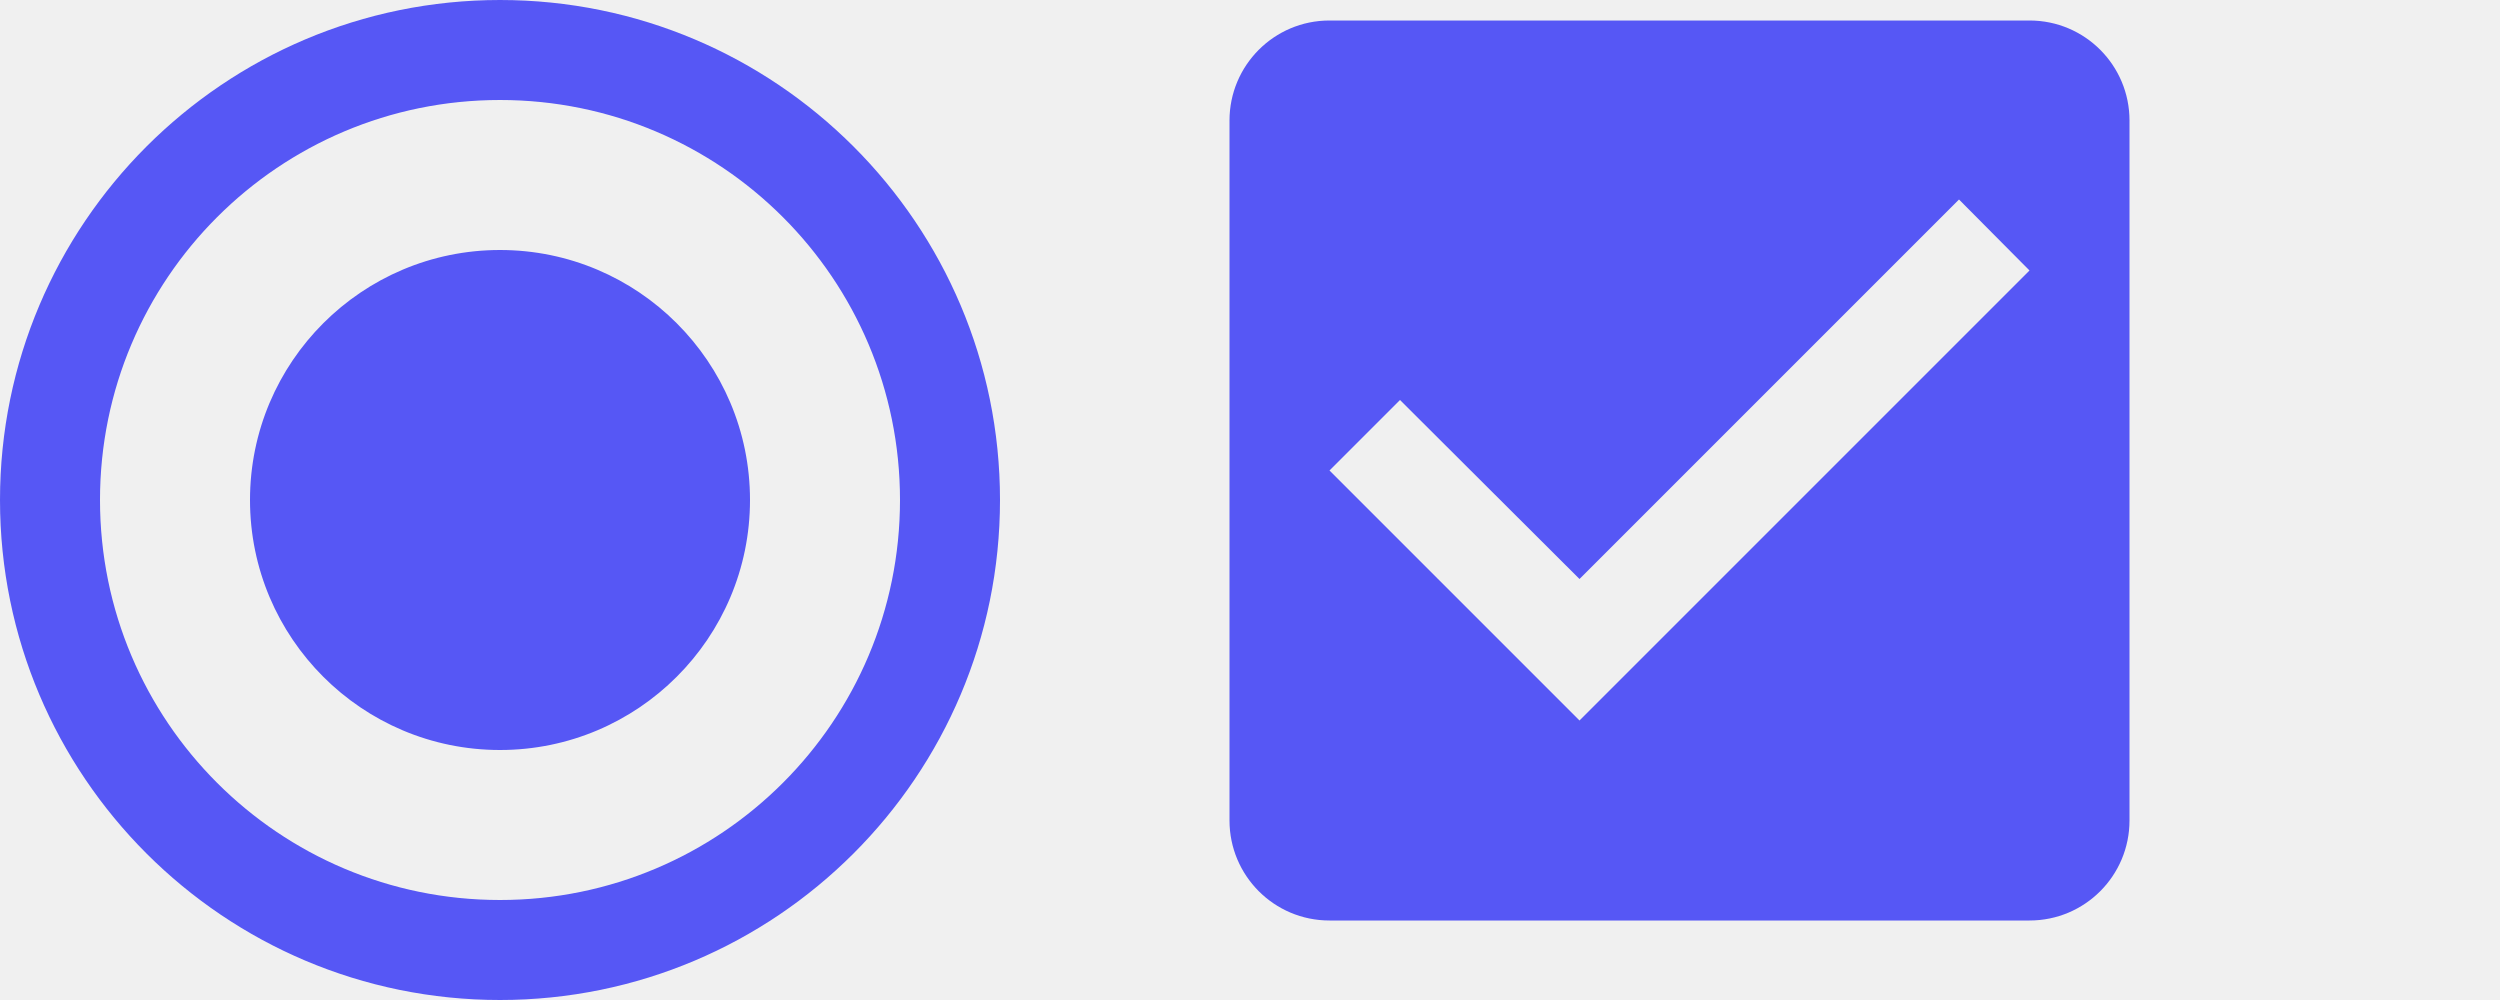
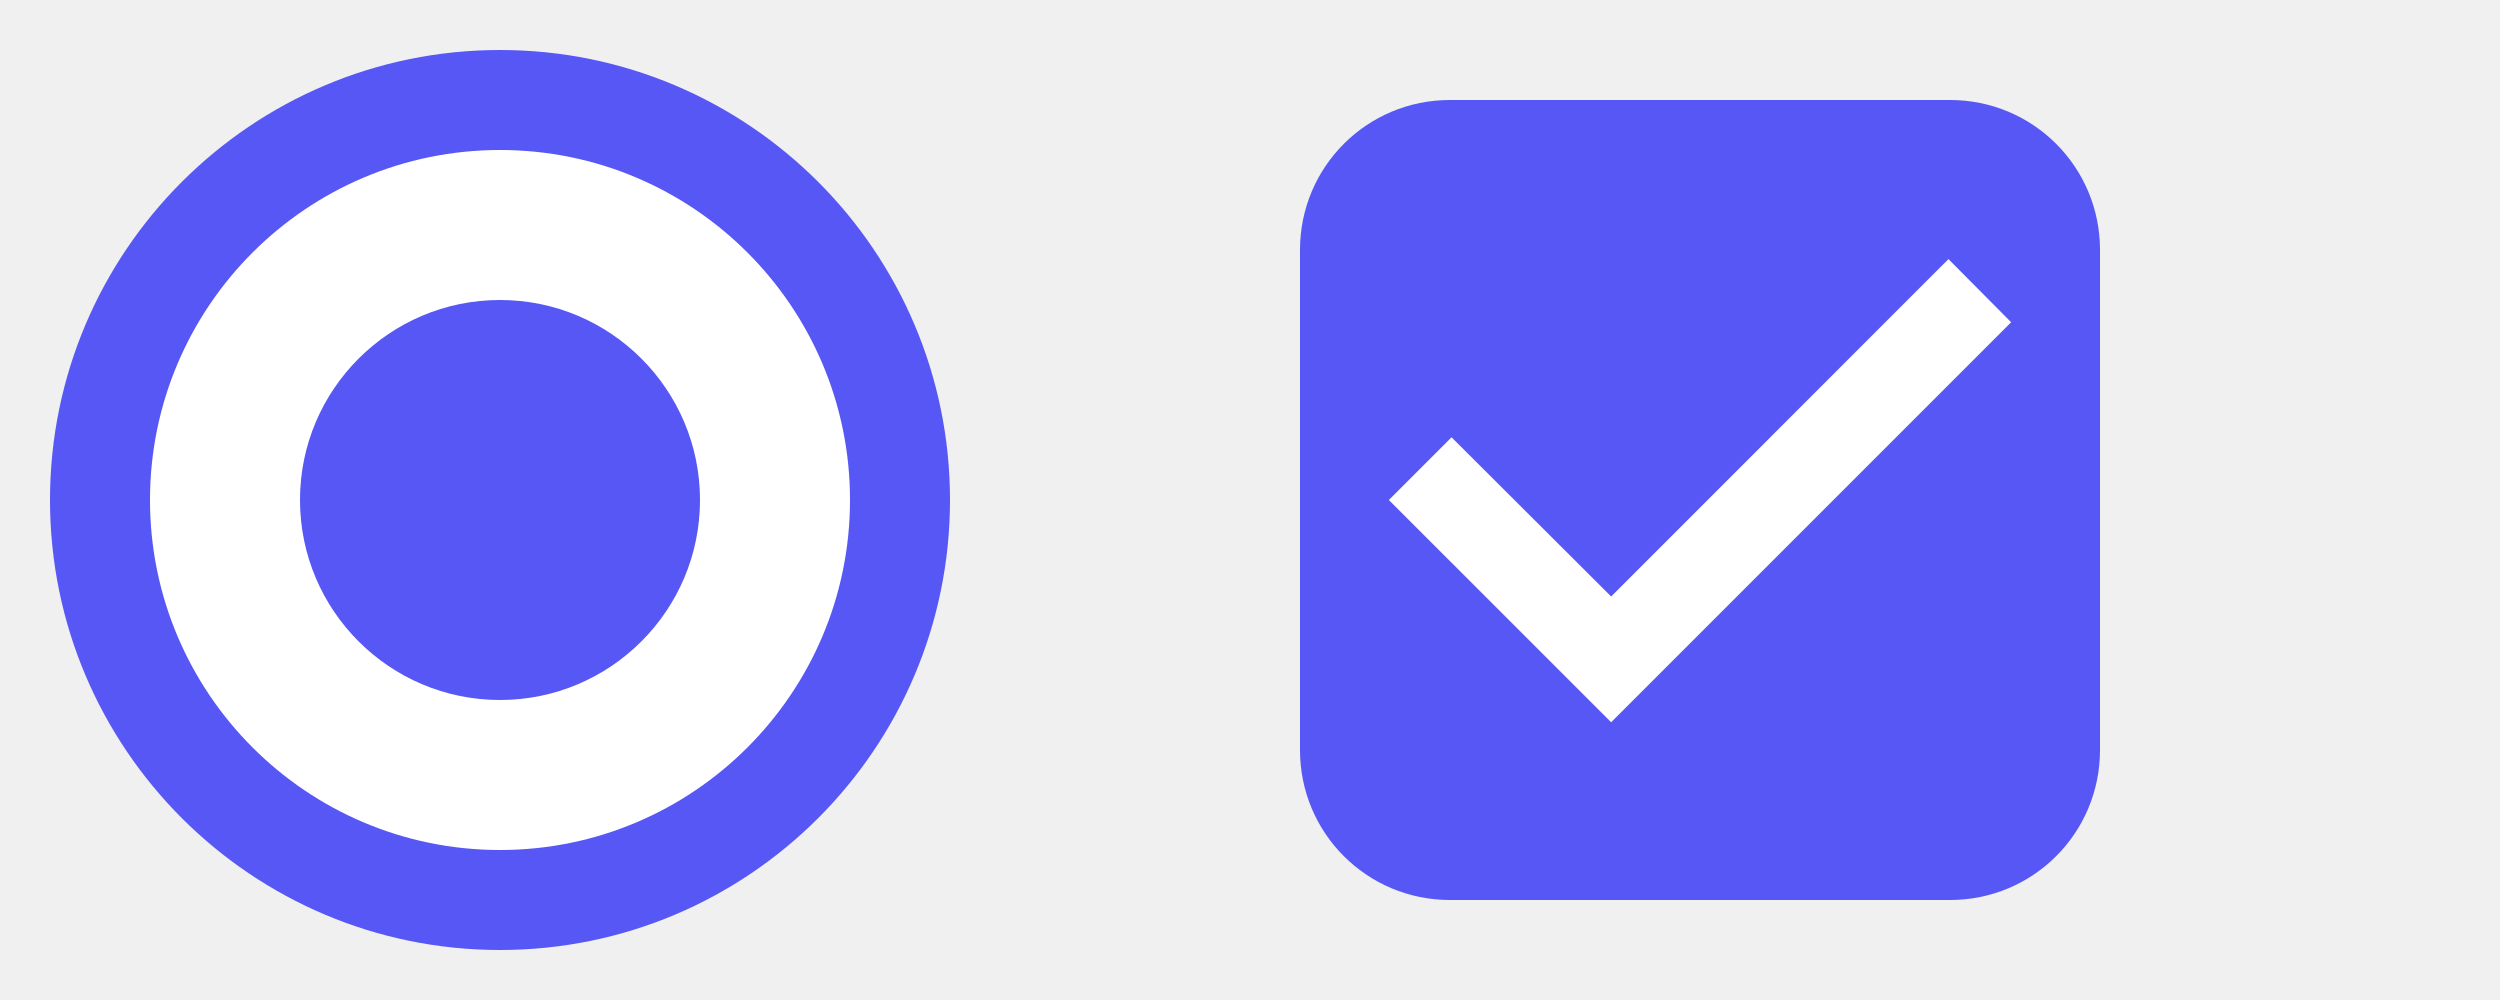
- <svg xmlns="http://www.w3.org/2000/svg" width="50" height="20" version="1.1" viewBox="0 0 50 20">
-   <defs>
+ <svg xmlns="http://www.w3.org/2000/svg" width="50" height="20" version="1.1" viewBox="0 0 50 20" id="svg9">
+   <defs id="defs3">
    <style id="current-color-scheme" type="text/css">.ColorScheme-Text {
        color:#31363b;
        stop-color:#31363b;
      }
      .ColorScheme-Background {
        color:#eff0f1;
        stop-color:#eff0f1;
      }
      .ColorScheme-Highlight {
        color:#3daee9;
        stop-color:#3daee9;
      }
      .ColorScheme-ViewText {
        color:#31363b;
        stop-color:#31363b;
      }
      .ColorScheme-ViewBackground {
        color:#fcfcfc;
        stop-color:#fcfcfc;
      }
      .ColorScheme-ViewHover {
        color:#93cee9;
        stop-color:#93cee9;
      }
      .ColorScheme-ViewFocus{
        color:#3daee9;
        stop-color:#3daee9;
      }
      .ColorScheme-ButtonText {
        color:#31363b;
        stop-color:#31363b;
      }
      .ColorScheme-ButtonBackground {
        color:#eff0f1;
        stop-color:#eff0f1;
      }
      .ColorScheme-ButtonHover {
        color:#93cee9;
        stop-color:#93cee9;
      }
      .ColorScheme-ButtonFocus{
        color:#3daee9;
        stop-color:#3daee9;
      }</style>
  </defs>
-   <g transform="translate(0 -900.36)" fill="#5657f5">
-     <path id="checkbox" d="m40.59 900.77h-14c-1.11 0-2 0.9-2 2v14c0 1.1 0.89 2 2 2h14c1.11 0 2-0.9 2-2v-14c0-1.1-0.89-2-2-2zm-9 14-5-5 1.41-1.41 3.59 3.58 7.59-7.59 1.41 1.42z" />
-     <path id="radiobutton" d="m10 905.36c-2.76 0-5 2.24-5 5s2.24 5 5 5 5-2.24 5-5-2.24-5-5-5zm0-5c-5.52 0-10 4.48-10 10s4.48 10 10 10 10-4.48 10-10-4.48-10-10-10zm0 18c-4.42 0-8-3.58-8-8s3.58-8 8-8 8 3.58 8 8-3.58 8-8 8z" />
+   <g id="checkbox">
+     <path id="123" d="M 41,1 H 27 c -1.11,0 -2,0.9 -2,2 v 14 c 0,1.1 0.89,2 2,2 h 14 c 1.11,0 2,-0.9 2,-2 V 3 C 43,1.9 42.11,1 41,1 Z M 32,15 27,10 28.41,8.59 32,12.17 39.59,4.58 41,6 Z" style="fill:none" />
+     <path id="path820" d="M 29.625,3 C 28.171,3 27,4.171 27,5.625 v 8.75 C 27,15.829 28.171,17 29.625,17 h 8.75 C 39.829,17 41,15.829 41,14.375 V 5.625 C 41,4.171 39.829,3 38.375,3 Z" style="fill:#ffffff;stroke-width:0.778" />
+     <path style="fill:#5657f5;stroke-width:0.889;fill-opacity:1" d="M 29 2 C 27.338 2 26 3.338 26 5 L 26 15 C 26 16.662 27.338 18 29 18 L 39 18 C 40.662 18 42 16.662 42 15 L 42 5 C 42 3.338 40.662 2 39 2 L 29 2 z M 38.969 5.182 L 40.223 6.445 L 32.223 14.445 L 27.777 10 L 29.031 8.746 L 32.223 11.93 L 38.969 5.182 z " id="path824" />
+   </g>
+   <g id="radiobutton">
+     <path id="222" d="m 10,5 c -2.76,0 -5,2.24 -5,5 0,2.76 2.24,5 5,5 2.76,0 5,-2.24 5,-5 C 15,7.24 12.76,5 10,5 Z M 10,0 C 4.48,0 0,4.48 0,10 0,15.52 4.48,20 10,20 15.52,20 20,15.52 20,10 20,4.48 15.52,0 10,0 Z m 0,18 C 5.58,18 2,14.42 2,10 2,5.58 5.58,2 10,2 c 4.42,0 8,3.58 8,8 0,4.42 -3.58,8 -8,8 z" style="fill:none" />
+     <path id="path822" d="m 10,2 c -4.416,0 -8,3.584 -8,8 0,4.416 3.584,8 8,8 4.416,0 8,-3.584 8,-8 0,-4.416 -3.584,-8 -8,-8 z" style="fill:#ffffff;stroke-width:0.8" />
+     <path style="fill:#5657f5;stroke-width:0.9;fill-opacity:1" d="M 10 1 C 5.032 1 1 5.032 1 10 C 1 14.968 5.032 19 10 19 C 14.968 19 19 14.968 19 10 C 19 5.032 14.968 1 10 1 z M 10 3 C 13.864 3 17 6.136 17 10 C 17 13.864 13.864 17 10 17 C 6.136 17 3 13.864 3 10 C 3 6.136 6.136 3 10 3 z " id="path833" />
+     <path id="path843" d="m 10,6 c -2.208,0 -4,1.792 -4,4 0,2.208 1.792,4 4,4 2.208,0 4,-1.792 4,-4 0,-2.208 -1.792,-4 -4,-4 z" style="fill:#5657f5;stroke-width:0.4;fill-opacity:1" />
  </g>
</svg>
